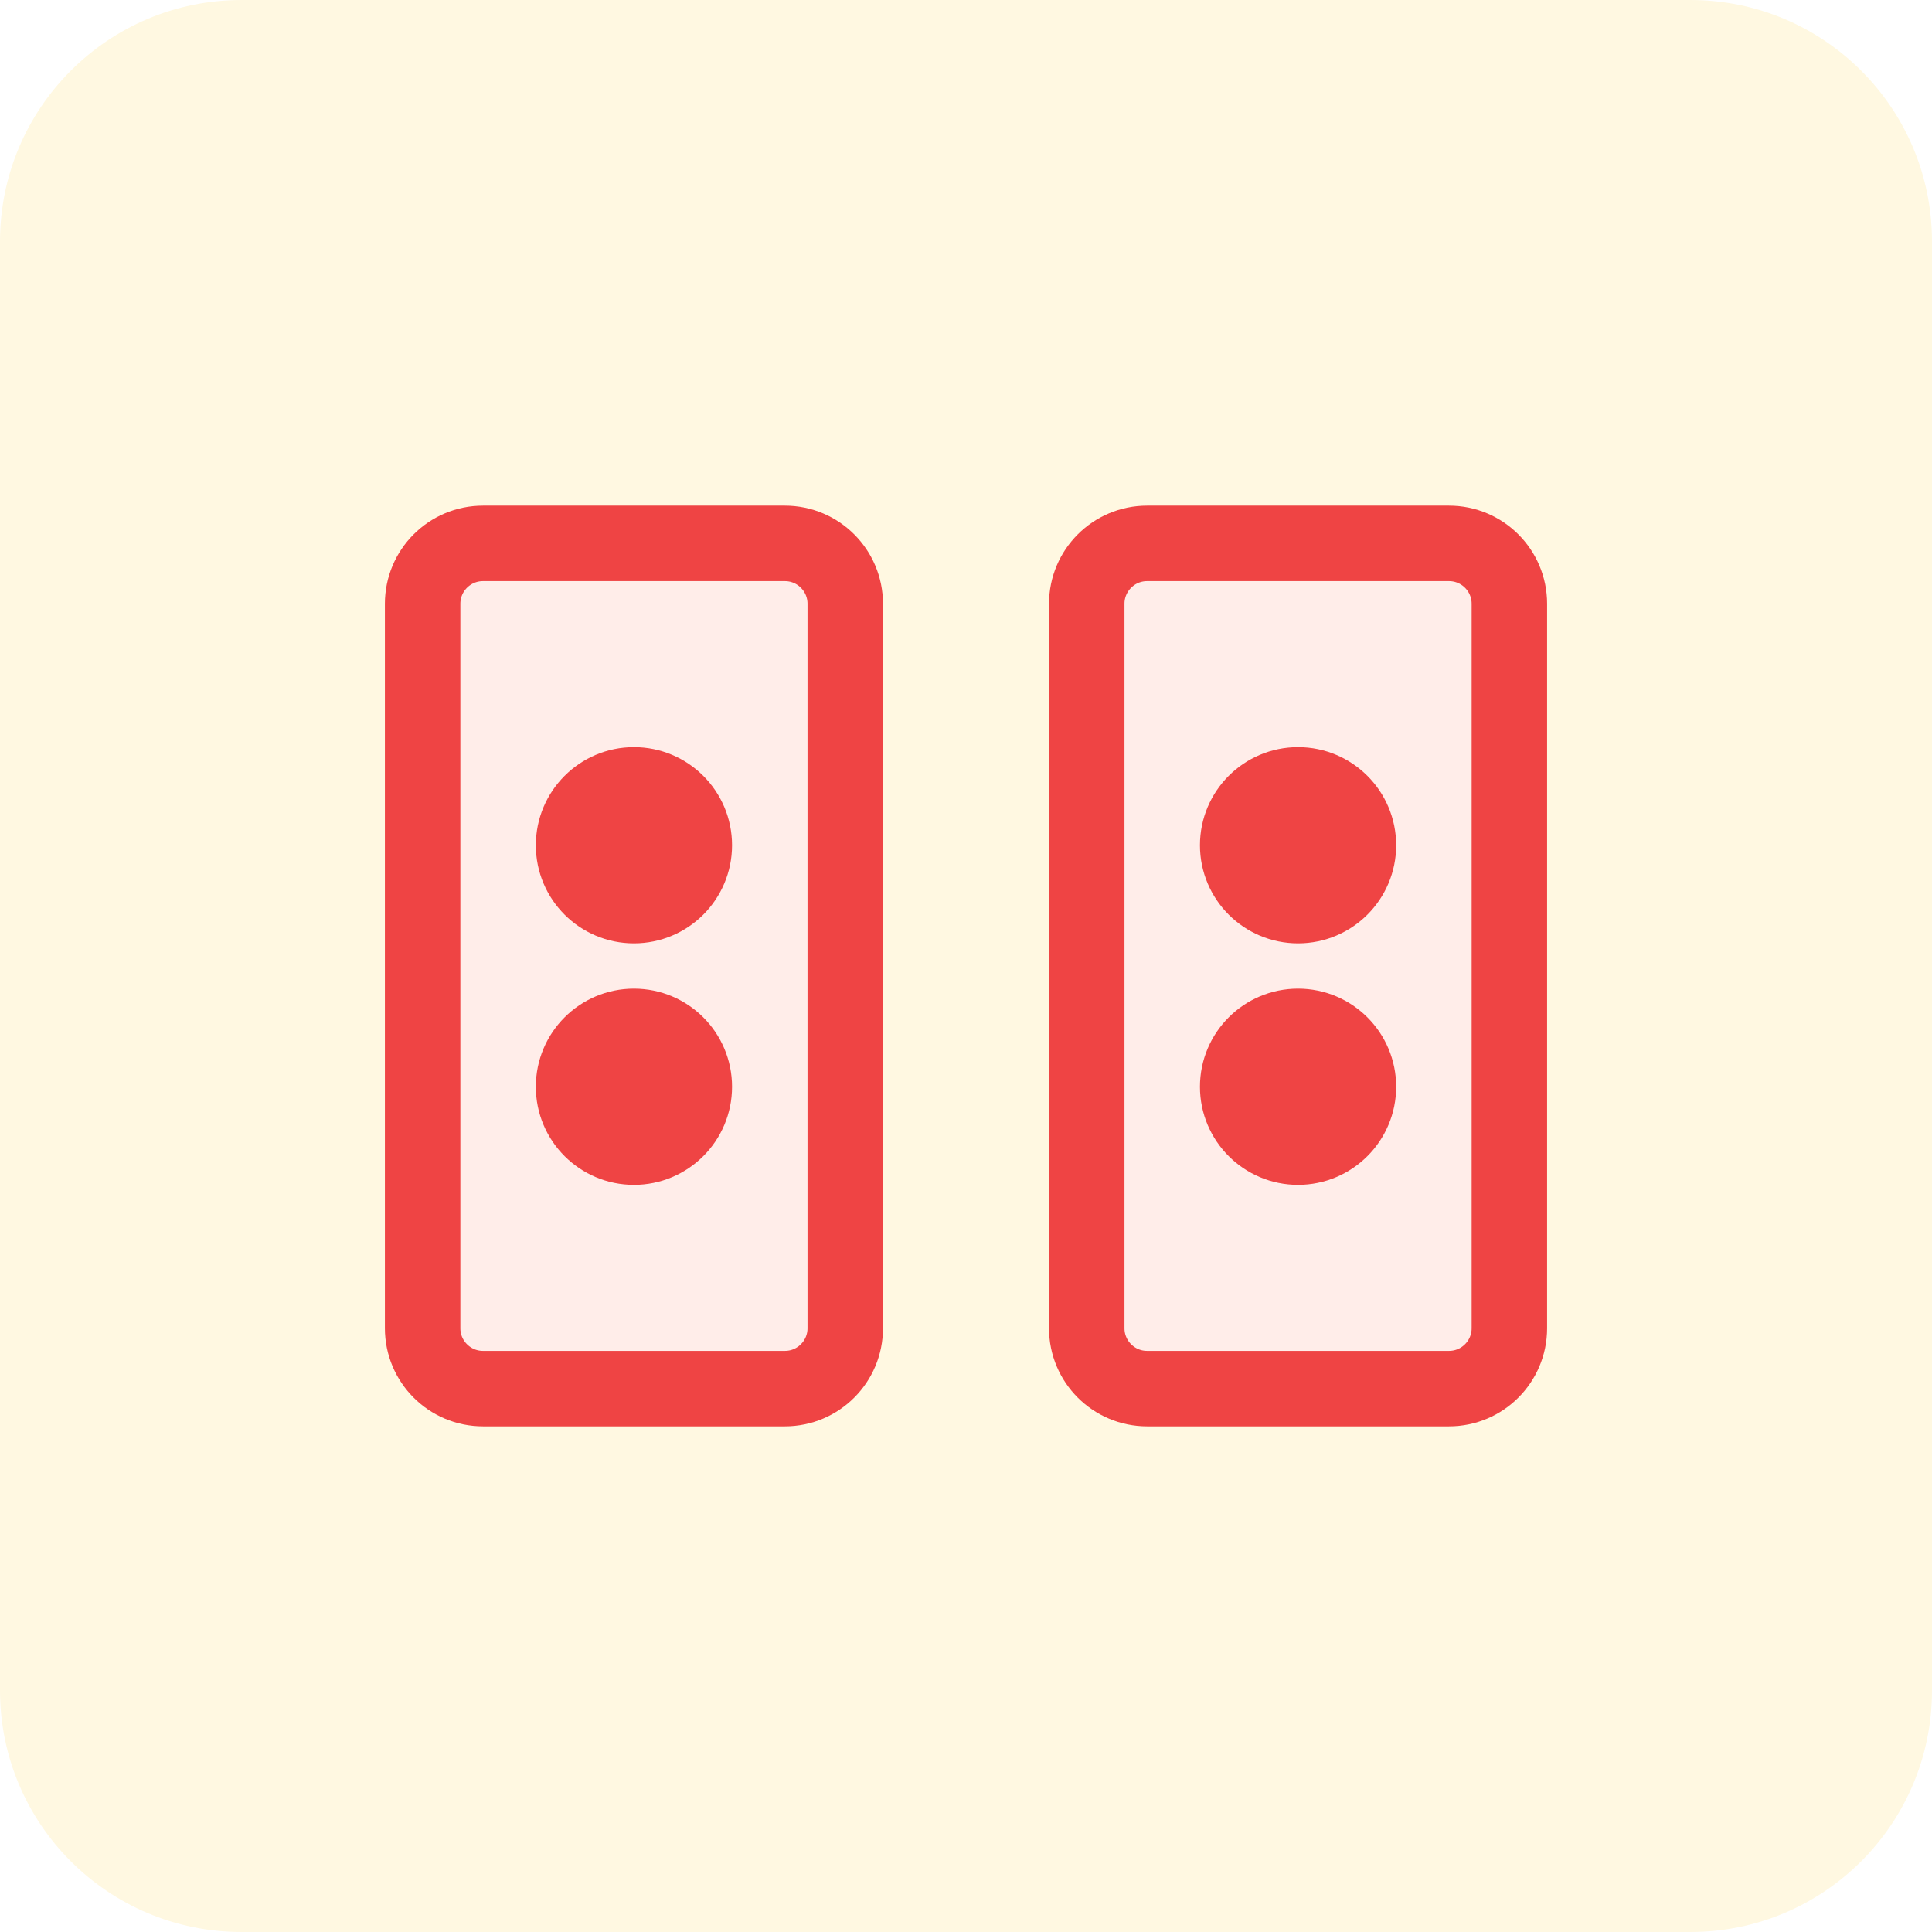
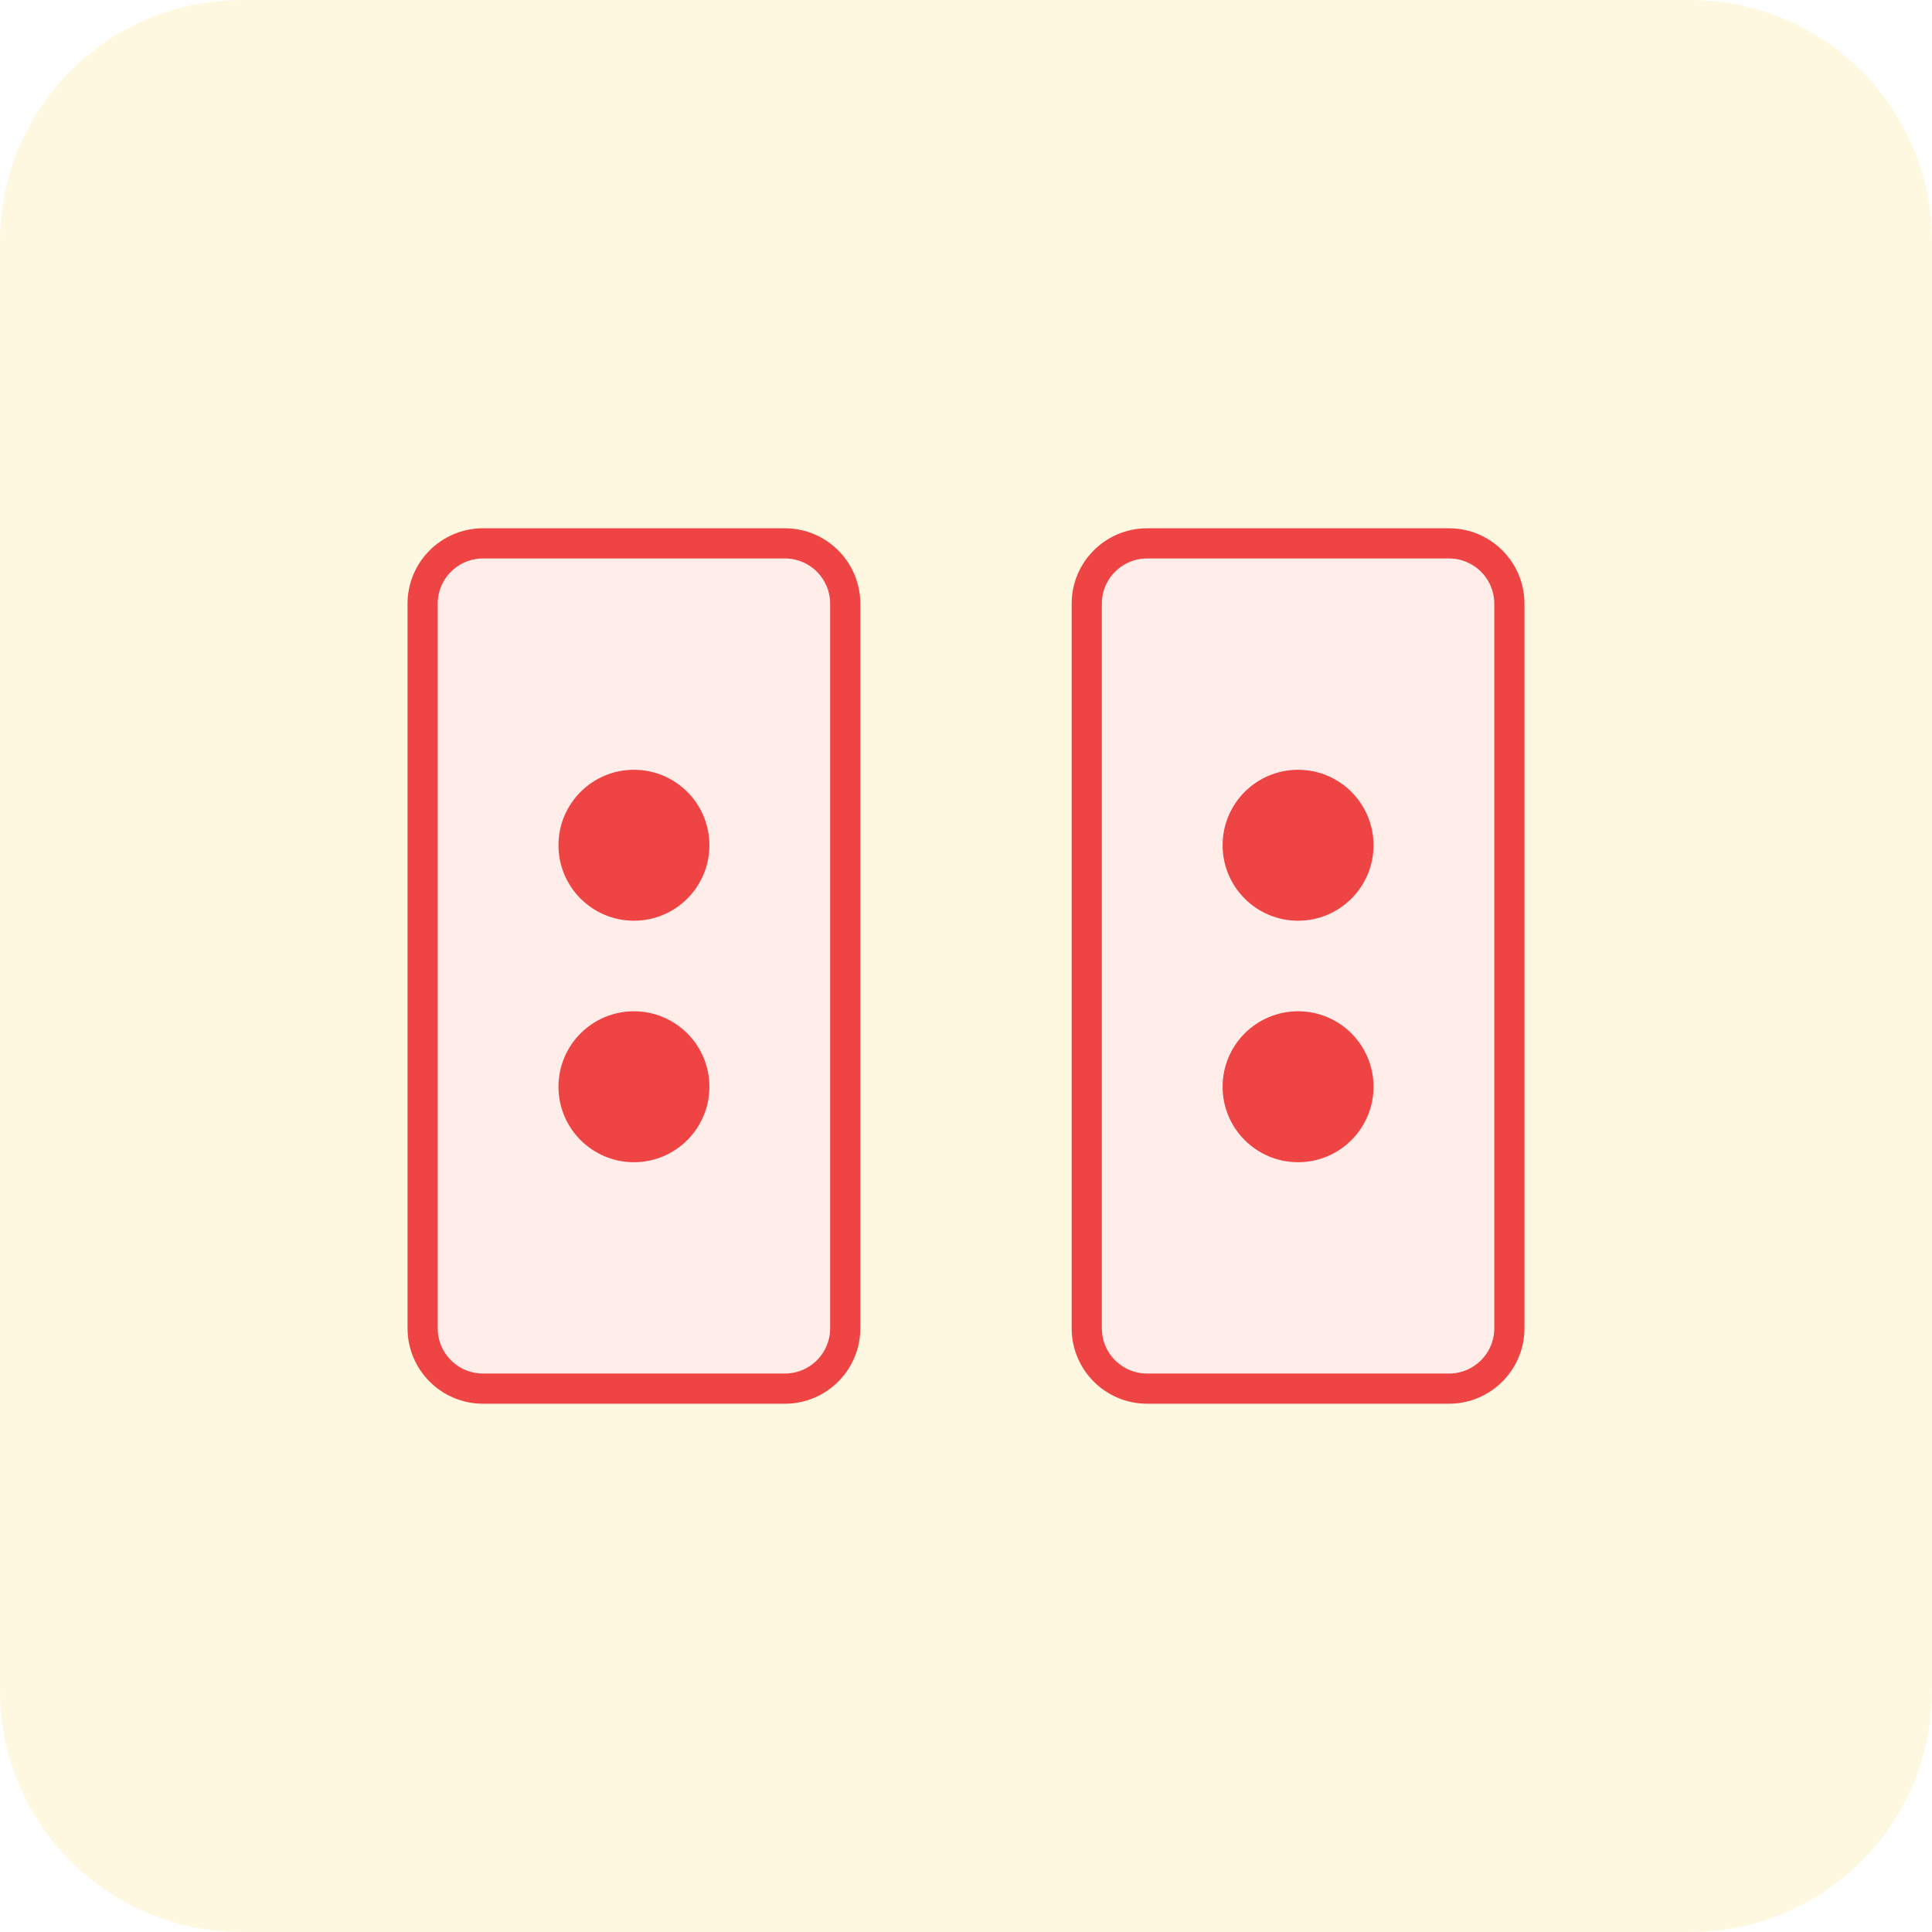
<svg xmlns="http://www.w3.org/2000/svg" viewBox="0 0 64 64">
  <rect width="64" height="64" rx="8" fill="#fff8e1" />
-   <g fill="none" stroke="#ef4444" stroke-width="2.5">
+   <g fill="none" stroke="#ef4444" strokeWidth="2.5">
    <rect x="14" y="18" width="14" height="28" rx="2" fill="#ffede9" />
    <rect x="36" y="18" width="14" height="28" rx="2" fill="#ffede9" />
    <circle cx="21" cy="28" r="2" fill="#ef4444" />
    <circle cx="21" cy="36" r="2" fill="#ef4444" />
    <circle cx="43" cy="28" r="2" fill="#ef4444" />
    <circle cx="43" cy="36" r="2" fill="#ef4444" />
  </g>
</svg>
